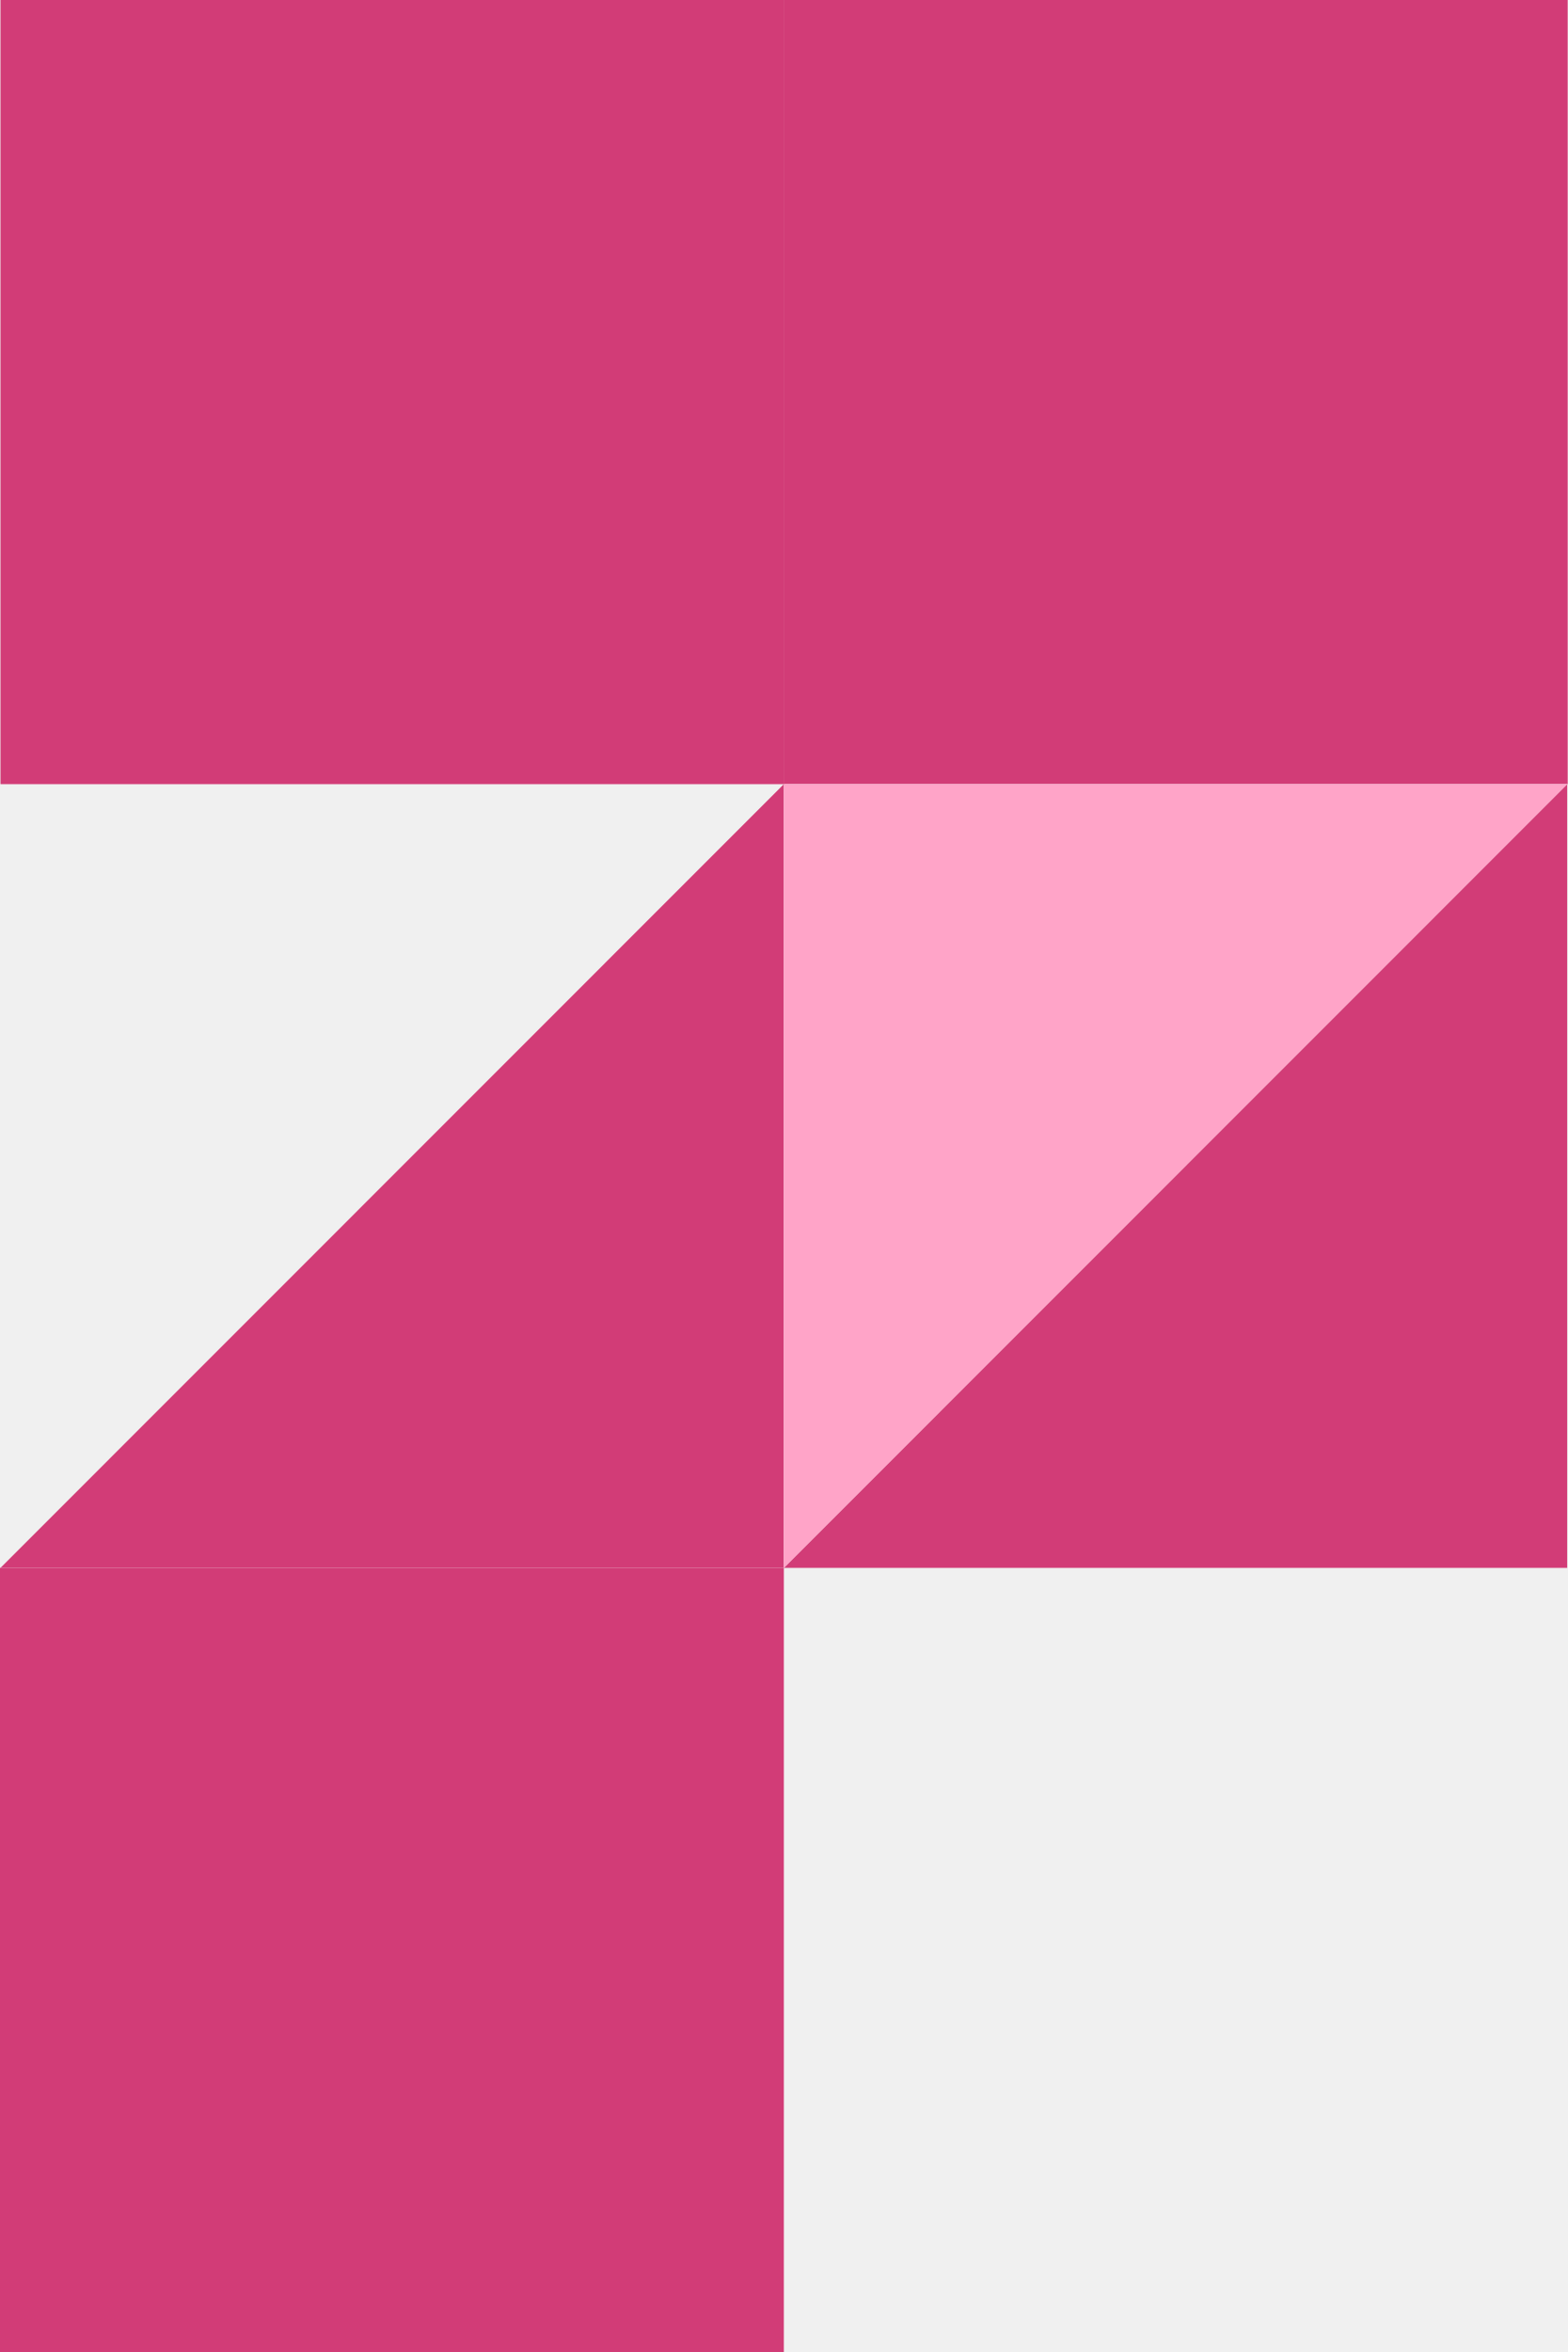
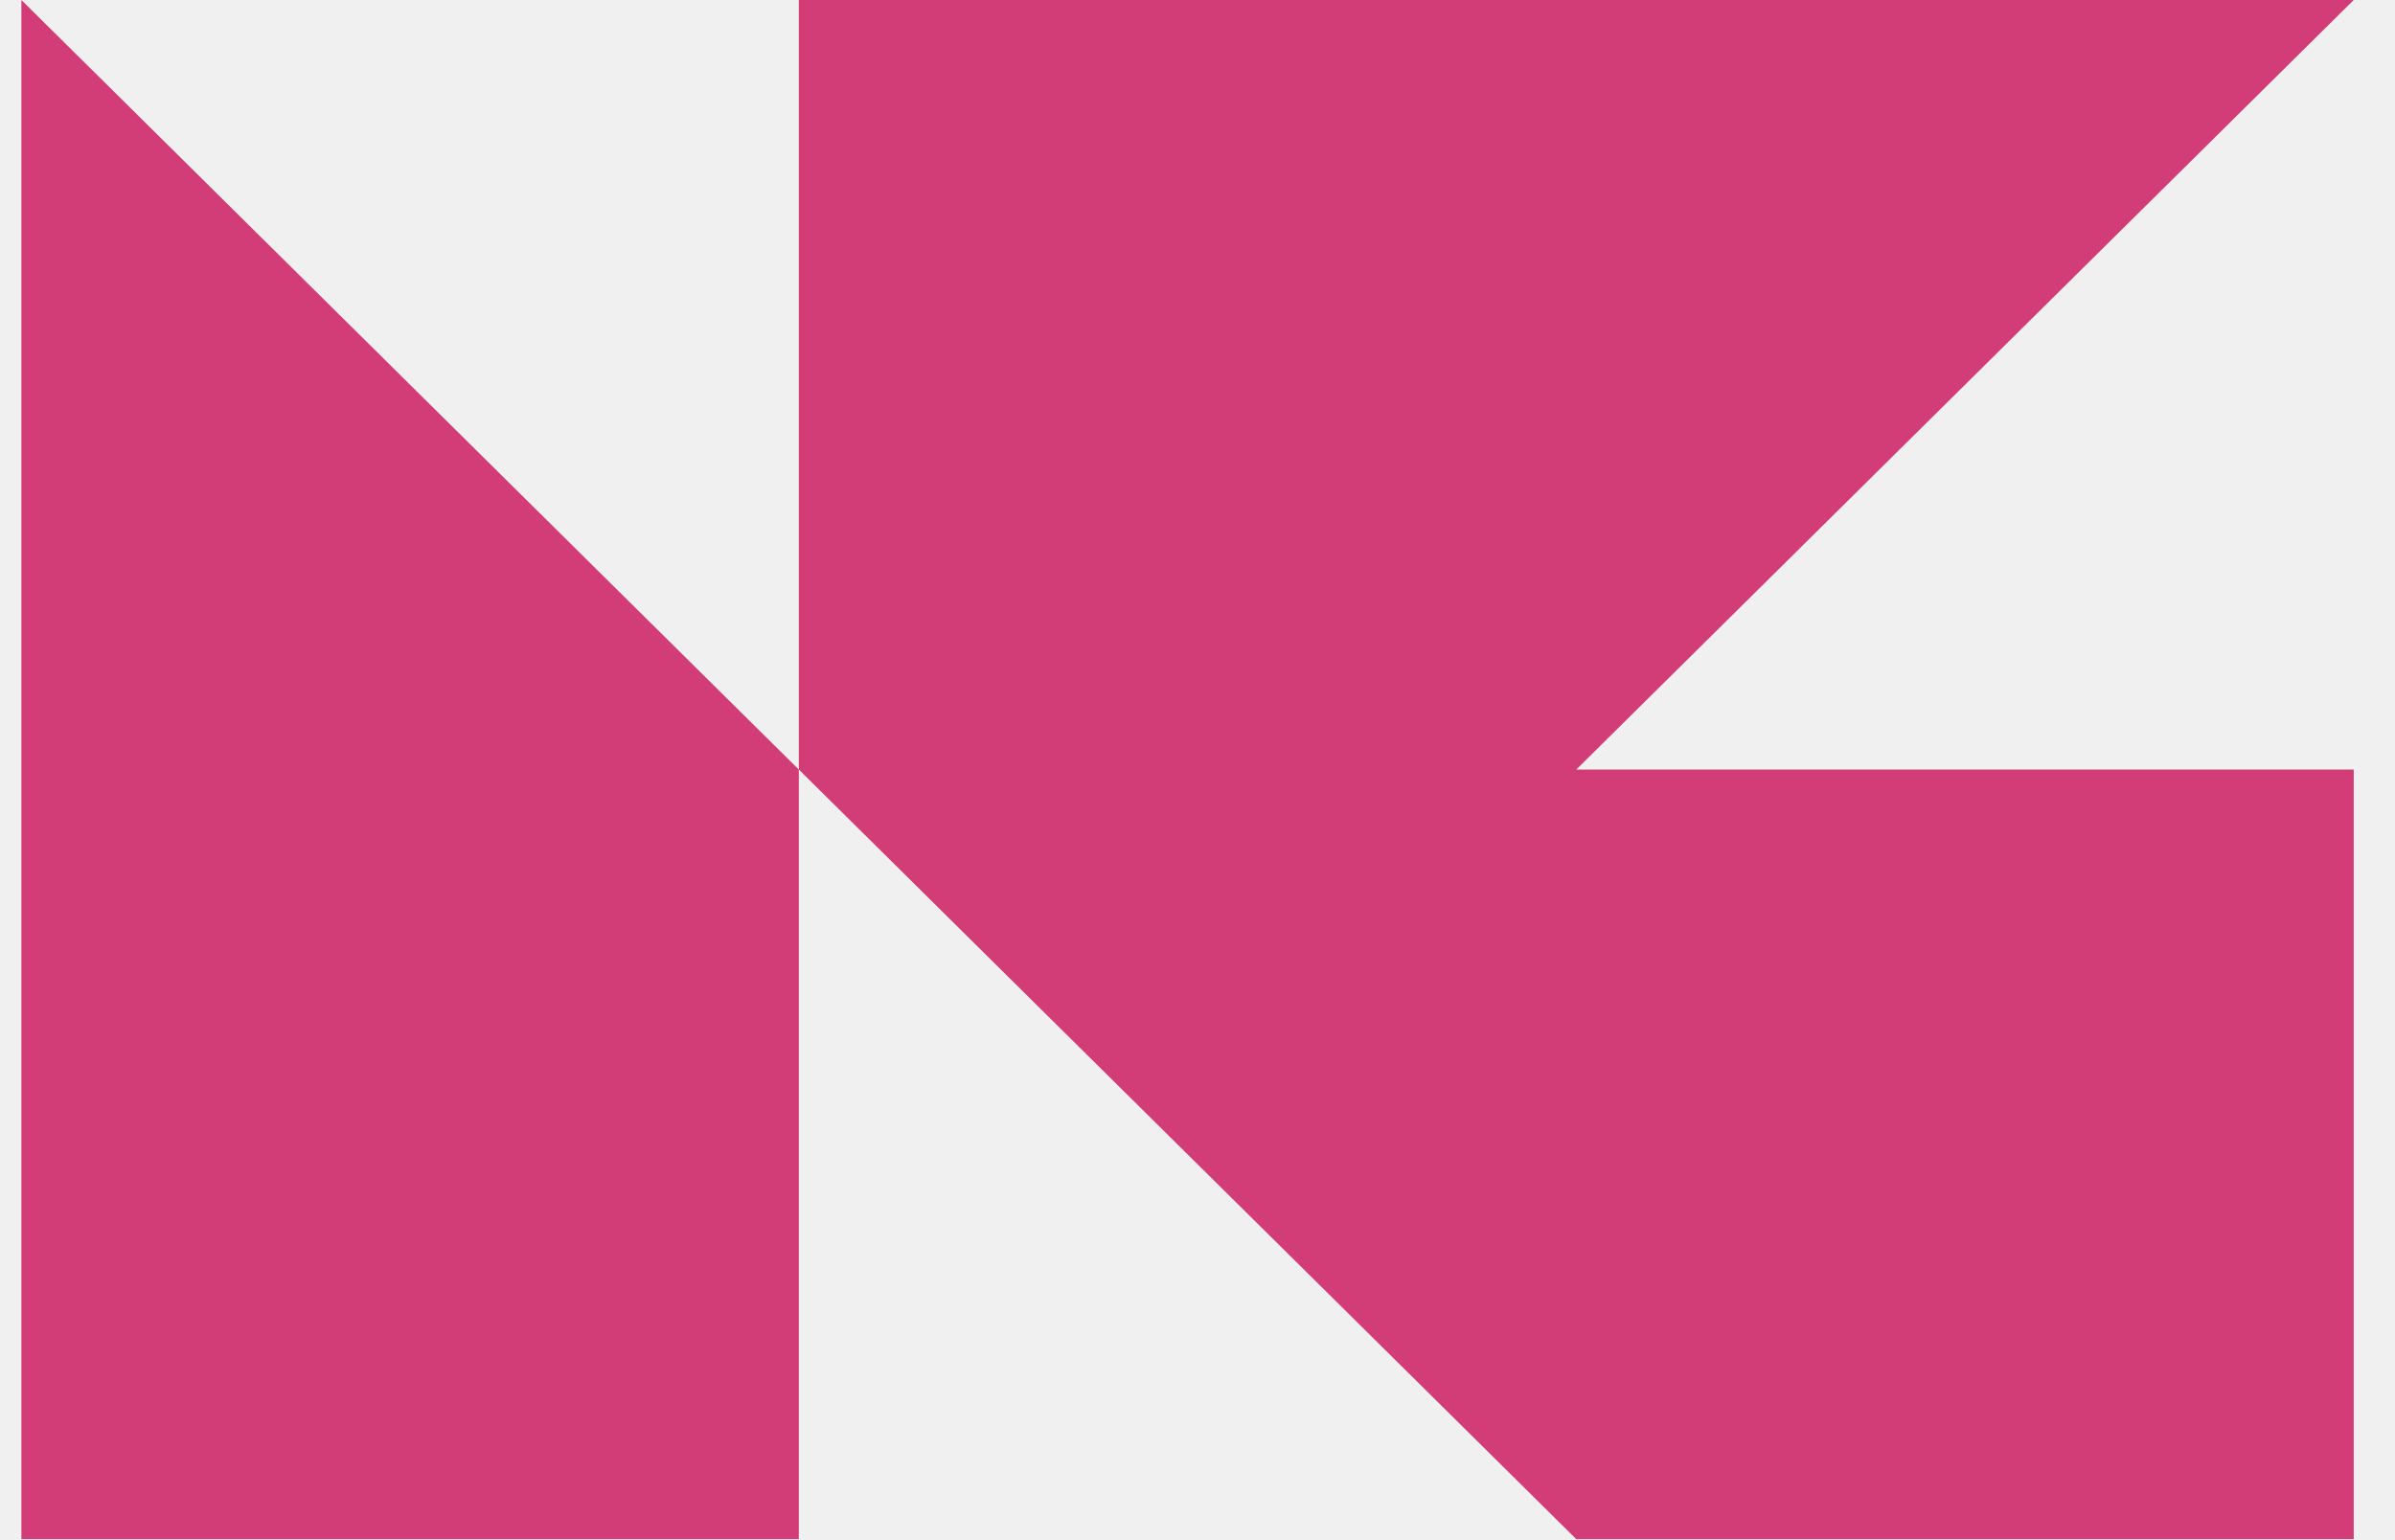
- <svg xmlns="http://www.w3.org/2000/svg" width="32" height="48" viewBox="0 0 32 48" fill="none">
-   <g clip-path="url(#clip0_33_294)">
-     <path d="M16.01 0H0.01V16.003H16.01V0Z" fill="#D23C77" />
-     <path d="M16 31.997H0V48H16V31.997Z" fill="#D23C77" />
-     <path d="M32 0H16V16.003H32V0Z" fill="#D23C77" />
-     <path d="M16 31.997H0.01L16 16.003V31.997Z" fill="#D23C77" />
-     <path d="M31.99 31.997H16L31.99 16.003V31.997Z" fill="#D23C77" />
-     <path d="M16 16.003V31.997L31.99 16.003H16Z" fill="#FFA4C8" />
-   </g>
-   <defs>
-     <clipPath id="clip0_33_294">
-       <rect width="32" height="48" fill="white" />
-     </clipPath>
-   </defs>
+ <svg xmlns="http://www.w3.org/2000/svg" width="56" height="36" viewBox="0 0 56 36" fill="none">
+   <path d="M0.5 17.999V36H18.678V17.999L0.5 0V17.999Z" fill="#D23C77" />
+   <path d="M55.035 0H36.857H18.678V17.999L36.857 36H55.035V17.999H36.857L55.035 0Z" fill="#D23C77" />
</svg>
